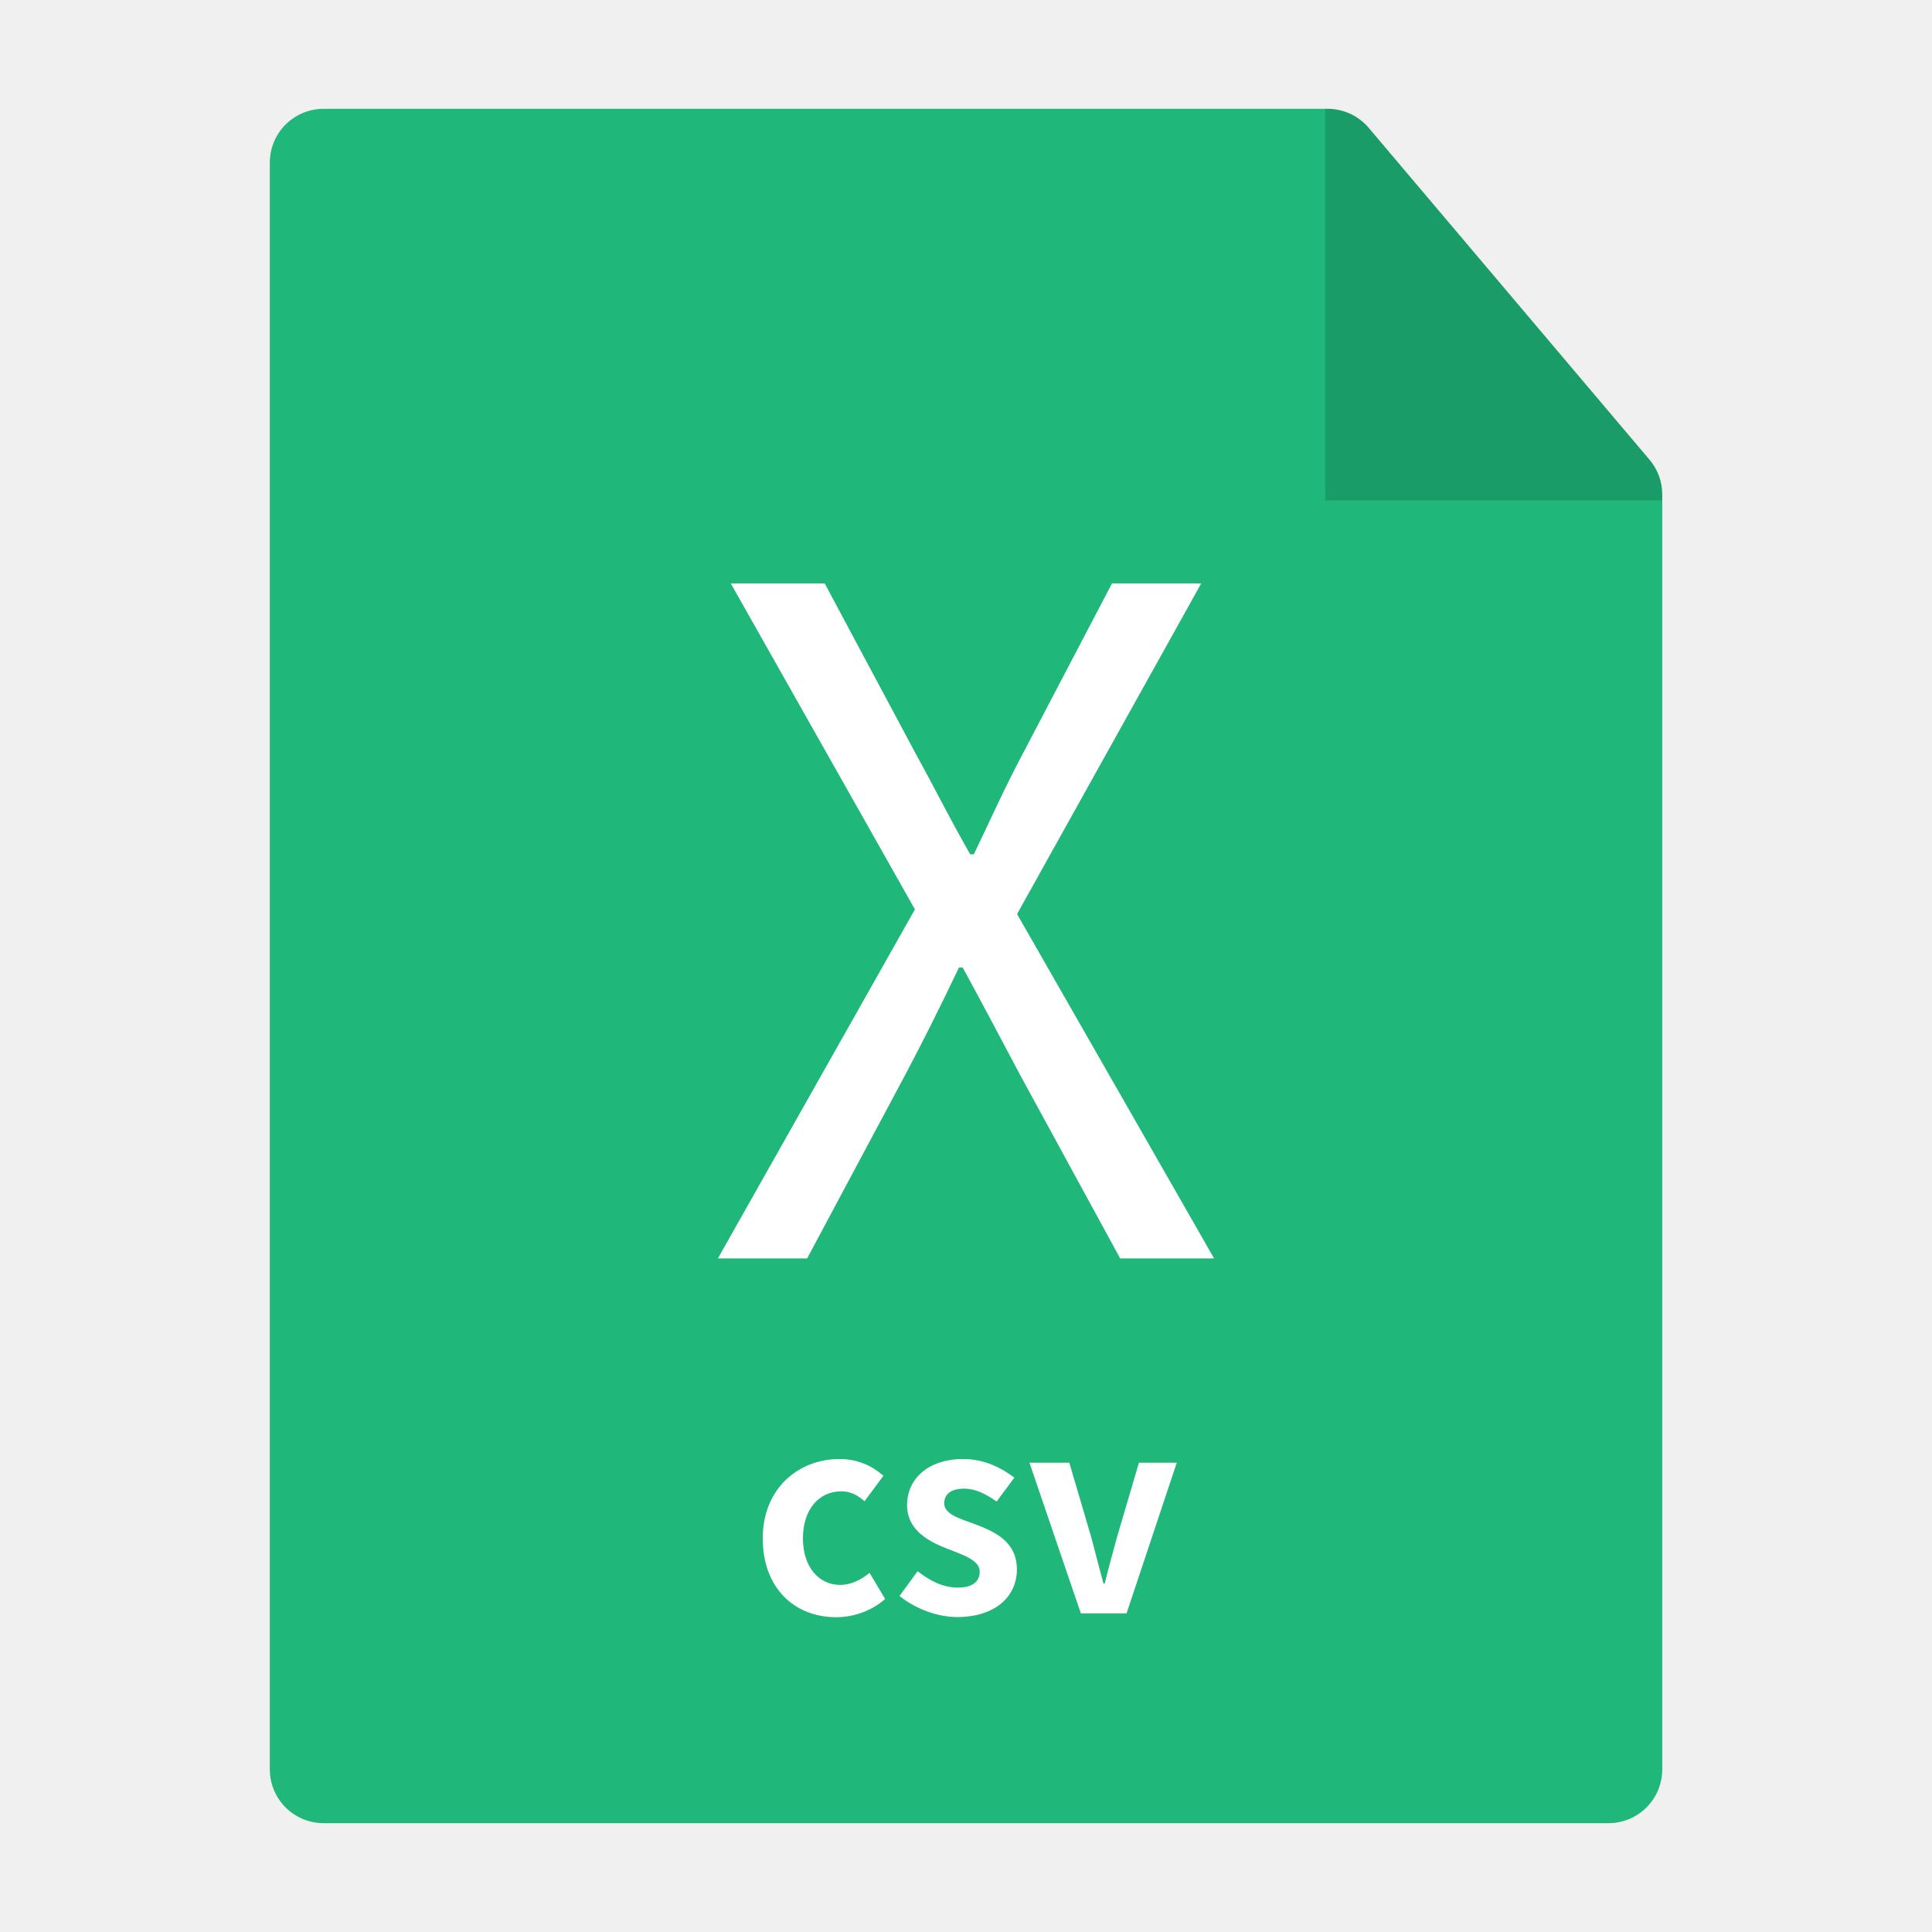
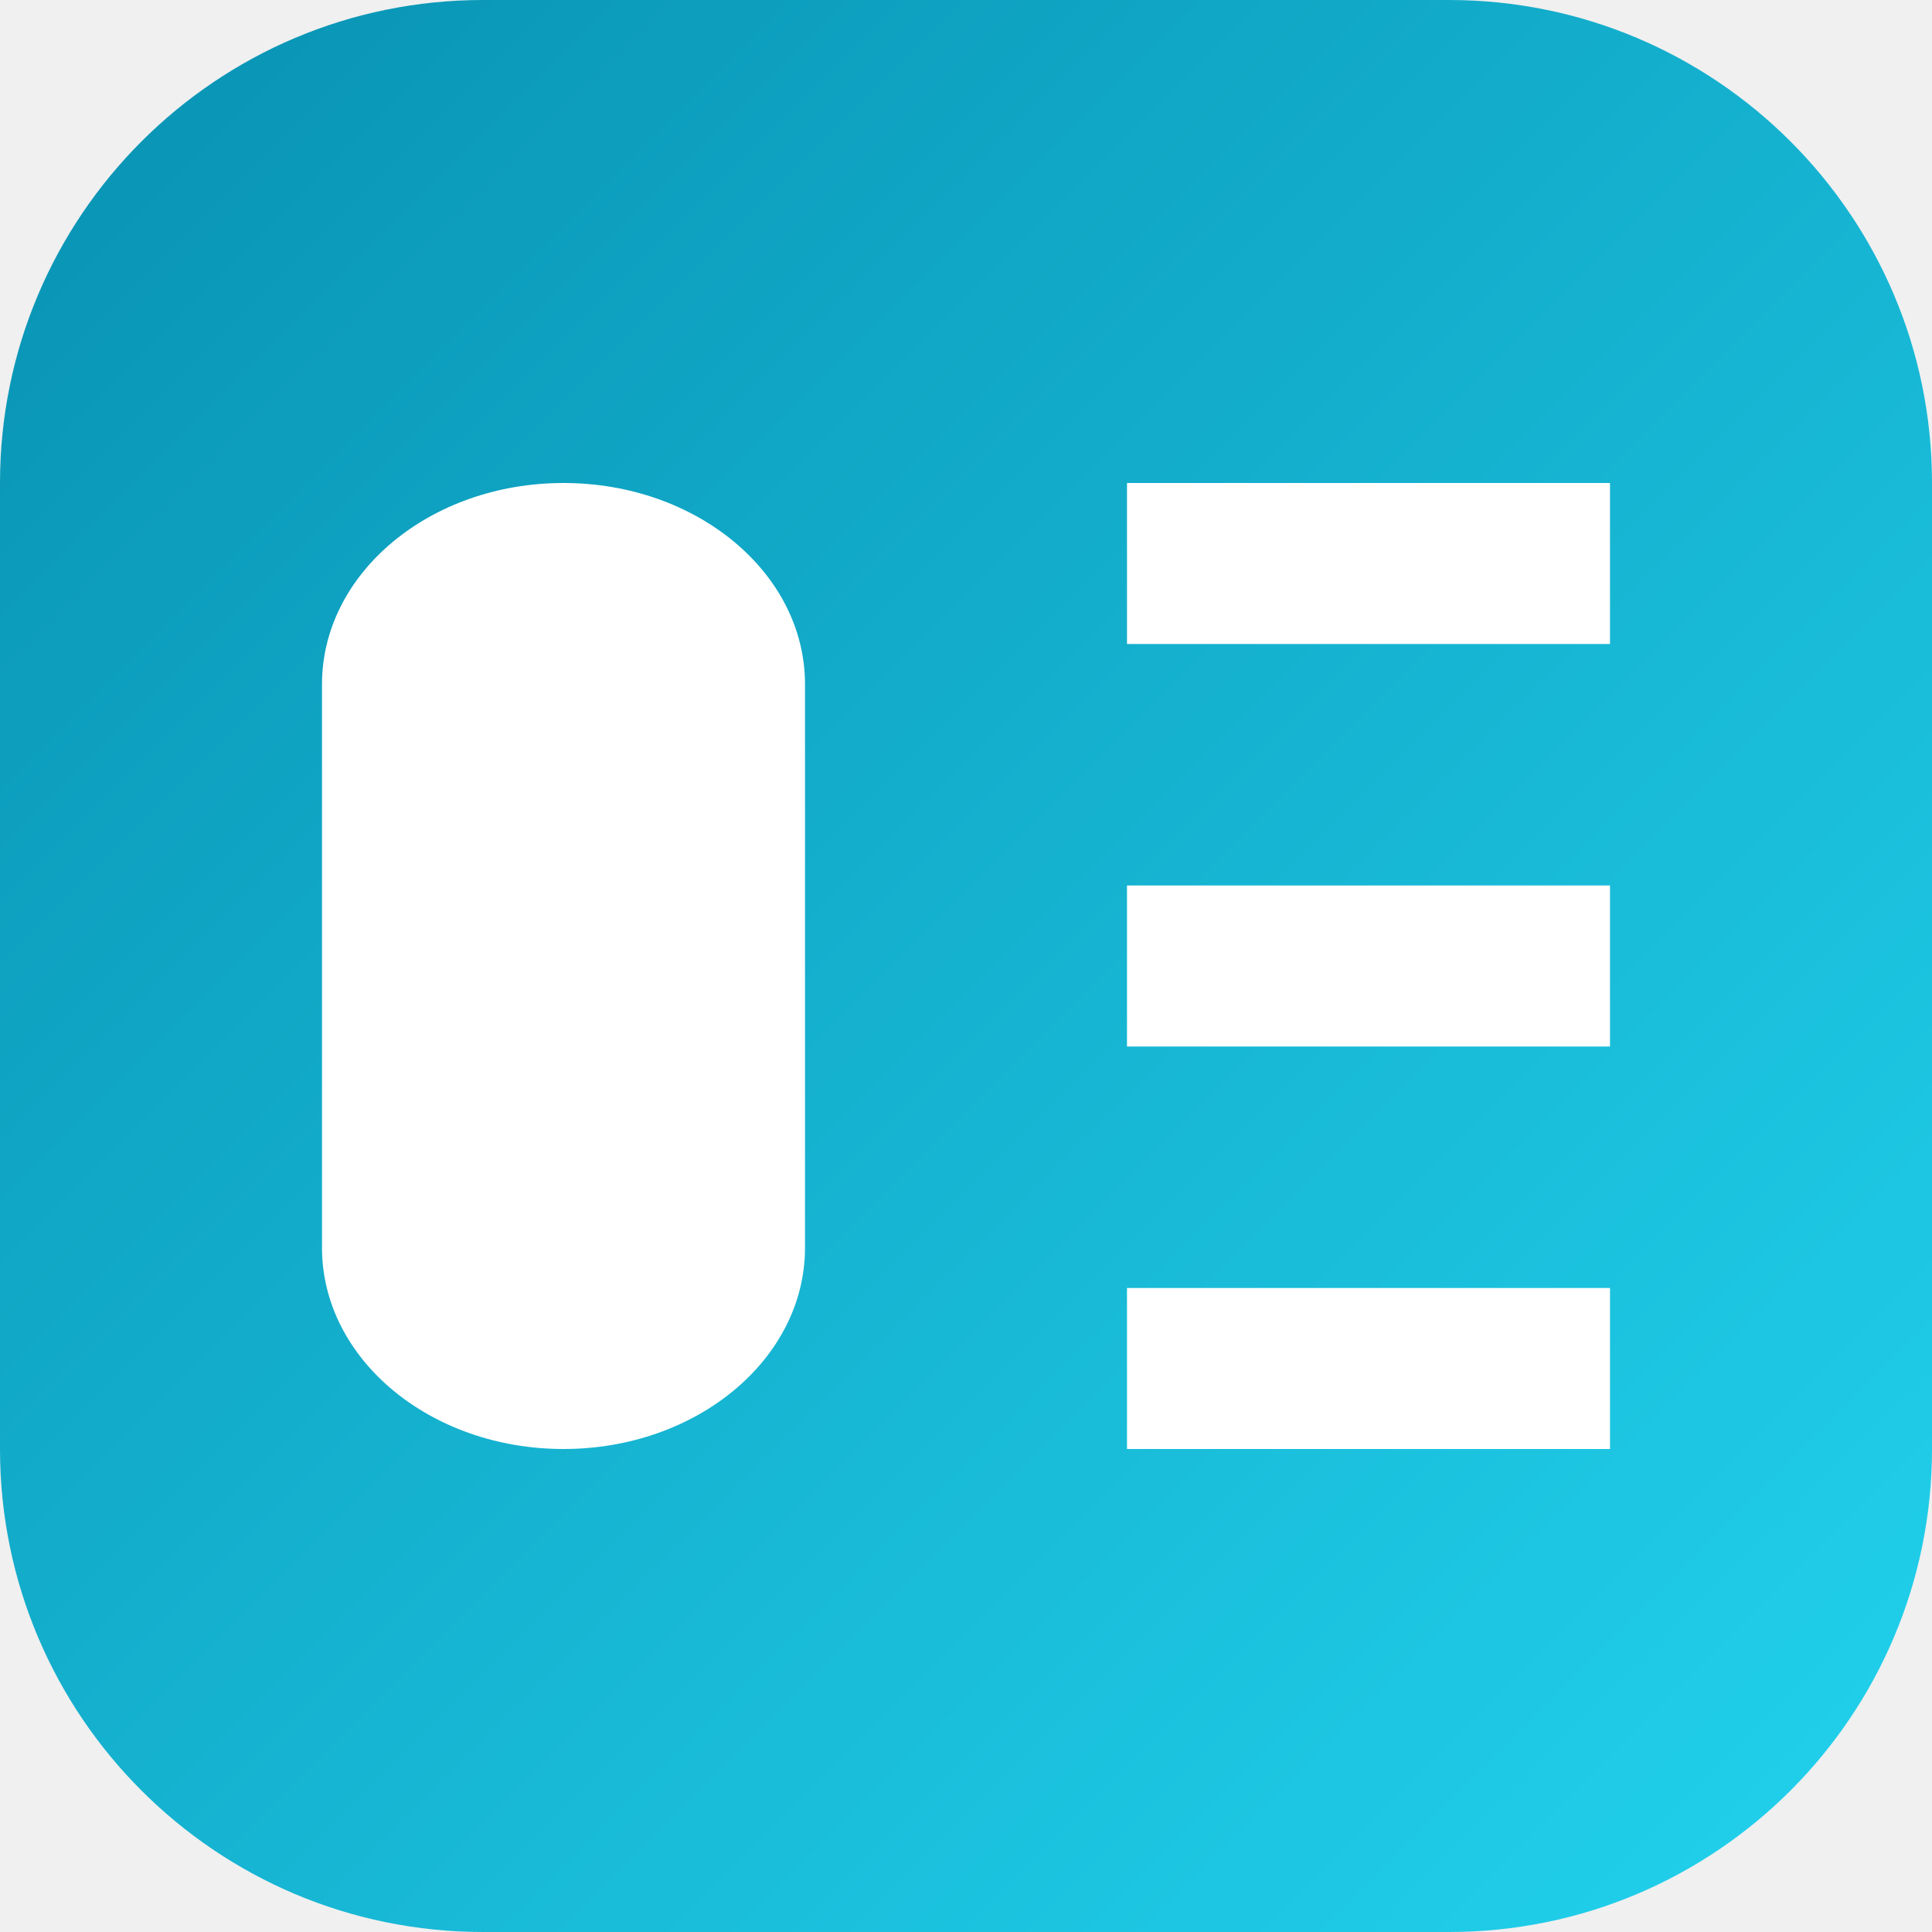
- <svg xmlns="http://www.w3.org/2000/svg" t="1744253745633" class="icon" viewBox="0 0 1024 1024" version="1.1" p-id="11092" width="200" height="200">
-   <path d="M852.538 966.322c7.542 0 14.819-3.017 20.143-8.341s8.341-12.6 8.341-20.143V262.034c0-6.744-2.396-13.221-6.744-18.368L725.469 67.793c-5.413-6.389-13.399-10.116-21.74-10.116h-532.232c-7.542 0-14.819 3.017-20.143 8.341s-8.341 12.6-8.341 20.143v851.677c0 7.542 3.017 14.819 8.341 20.143s12.6 8.341 20.143 8.341h681.04z" fill="#1FB77A" p-id="11093" />
-   <path d="M881.022 265.228v-3.194c0-6.744-2.396-13.221-6.744-18.368L725.469 67.793c-5.413-6.389-13.399-10.116-21.74-10.116h-1.331v207.551h178.623z" opacity=".15" p-id="11094" />
-   <path d="M484.936 481.99l-97.608-172.767h49.78l48.804 91.308c9.228 16.593 16.593 31.767 28.306 52.265h1.952c9.761-20.498 16.593-35.671 25.378-52.265l47.828-91.308h47.296l-97.608 175.251 104.441 182.528h-49.78l-52.708-96.632c-9.317-17.569-19.078-36.115-30.791-57.589h-1.952c-10.205 21.474-19.522 40.019-28.839 57.589l-51.644 96.632h-47.296l104.441-185.012z" fill="#FFFFFF" p-id="11095" />
-   <path d="M404.276 815.367c0-26.62 19.078-42.06 40.729-42.06 9.85 0 17.392 3.816 23.249 8.873l-10.027 13.488c-3.993-3.461-7.72-5.235-12.245-5.235-12.157 0-20.409 9.85-20.409 24.934 0 14.996 8.252 24.668 19.788 24.668 5.679 0 11.092-2.751 15.529-6.389l8.252 13.843c-7.542 6.655-17.215 9.672-26.088 9.672-22.006-0.089-38.777-15.44-38.777-41.794zM476.772 845.891l9.583-13.133c7.099 5.59 13.931 8.696 21.385 8.696 7.986 0 11.536-3.461 11.536-8.43 0-5.945-8.252-8.696-16.682-11.979-10.116-3.816-21.829-9.938-21.829-23.249 0-14.375 11.713-24.491 29.637-24.491 11.713 0 20.498 4.88 27.242 9.85l-9.406 12.689c-5.679-3.993-11.269-6.833-17.215-6.833-7.099 0-10.559 3.106-10.559 7.72 0 5.856 7.809 7.986 16.238 11.092 10.559 3.993 22.272 9.228 22.272 24.047 0 13.931-11.003 25.201-31.767 25.201-10.737 0-22.539-4.703-30.436-11.181zM545.631 775.259h21.119l11.713 39.753c1.952 7.809 4.259 16.15 6.389 24.225h0.71c1.952-8.164 4.259-16.416 6.389-24.225l11.713-39.753h20.054l-26.62 79.861h-24.225l-27.242-79.861z" fill="#FFFFFF" p-id="11096" />
+ <svg xmlns="http://www.w3.org/2000/svg" width="24" height="24" viewBox="0 0 24 24" fill="none">
+   <rect width="24" height="24" rx="6" fill="url(#gradient)" />
+   <path d="M7 6C5.343 6 4 7.119 4 8.5V15.5C4 16.881 5.343 18 7 18C8.657 18 10 16.881 10 15.5V8.5C10 7.119 8.657 6 7 6ZM14 6H20V8H14V6ZM14 11H20V13H14V11ZM14 16H20V18H14V16Z" fill="white" />
+   <defs>
+     <linearGradient id="gradient" x1="0" y1="0" x2="24" y2="24" gradientUnits="userSpaceOnUse">
+       <stop stop-color="#0891B2" />
+       <stop offset="1" stop-color="#22D3EE" />
+     </linearGradient>
+   </defs>
</svg>
